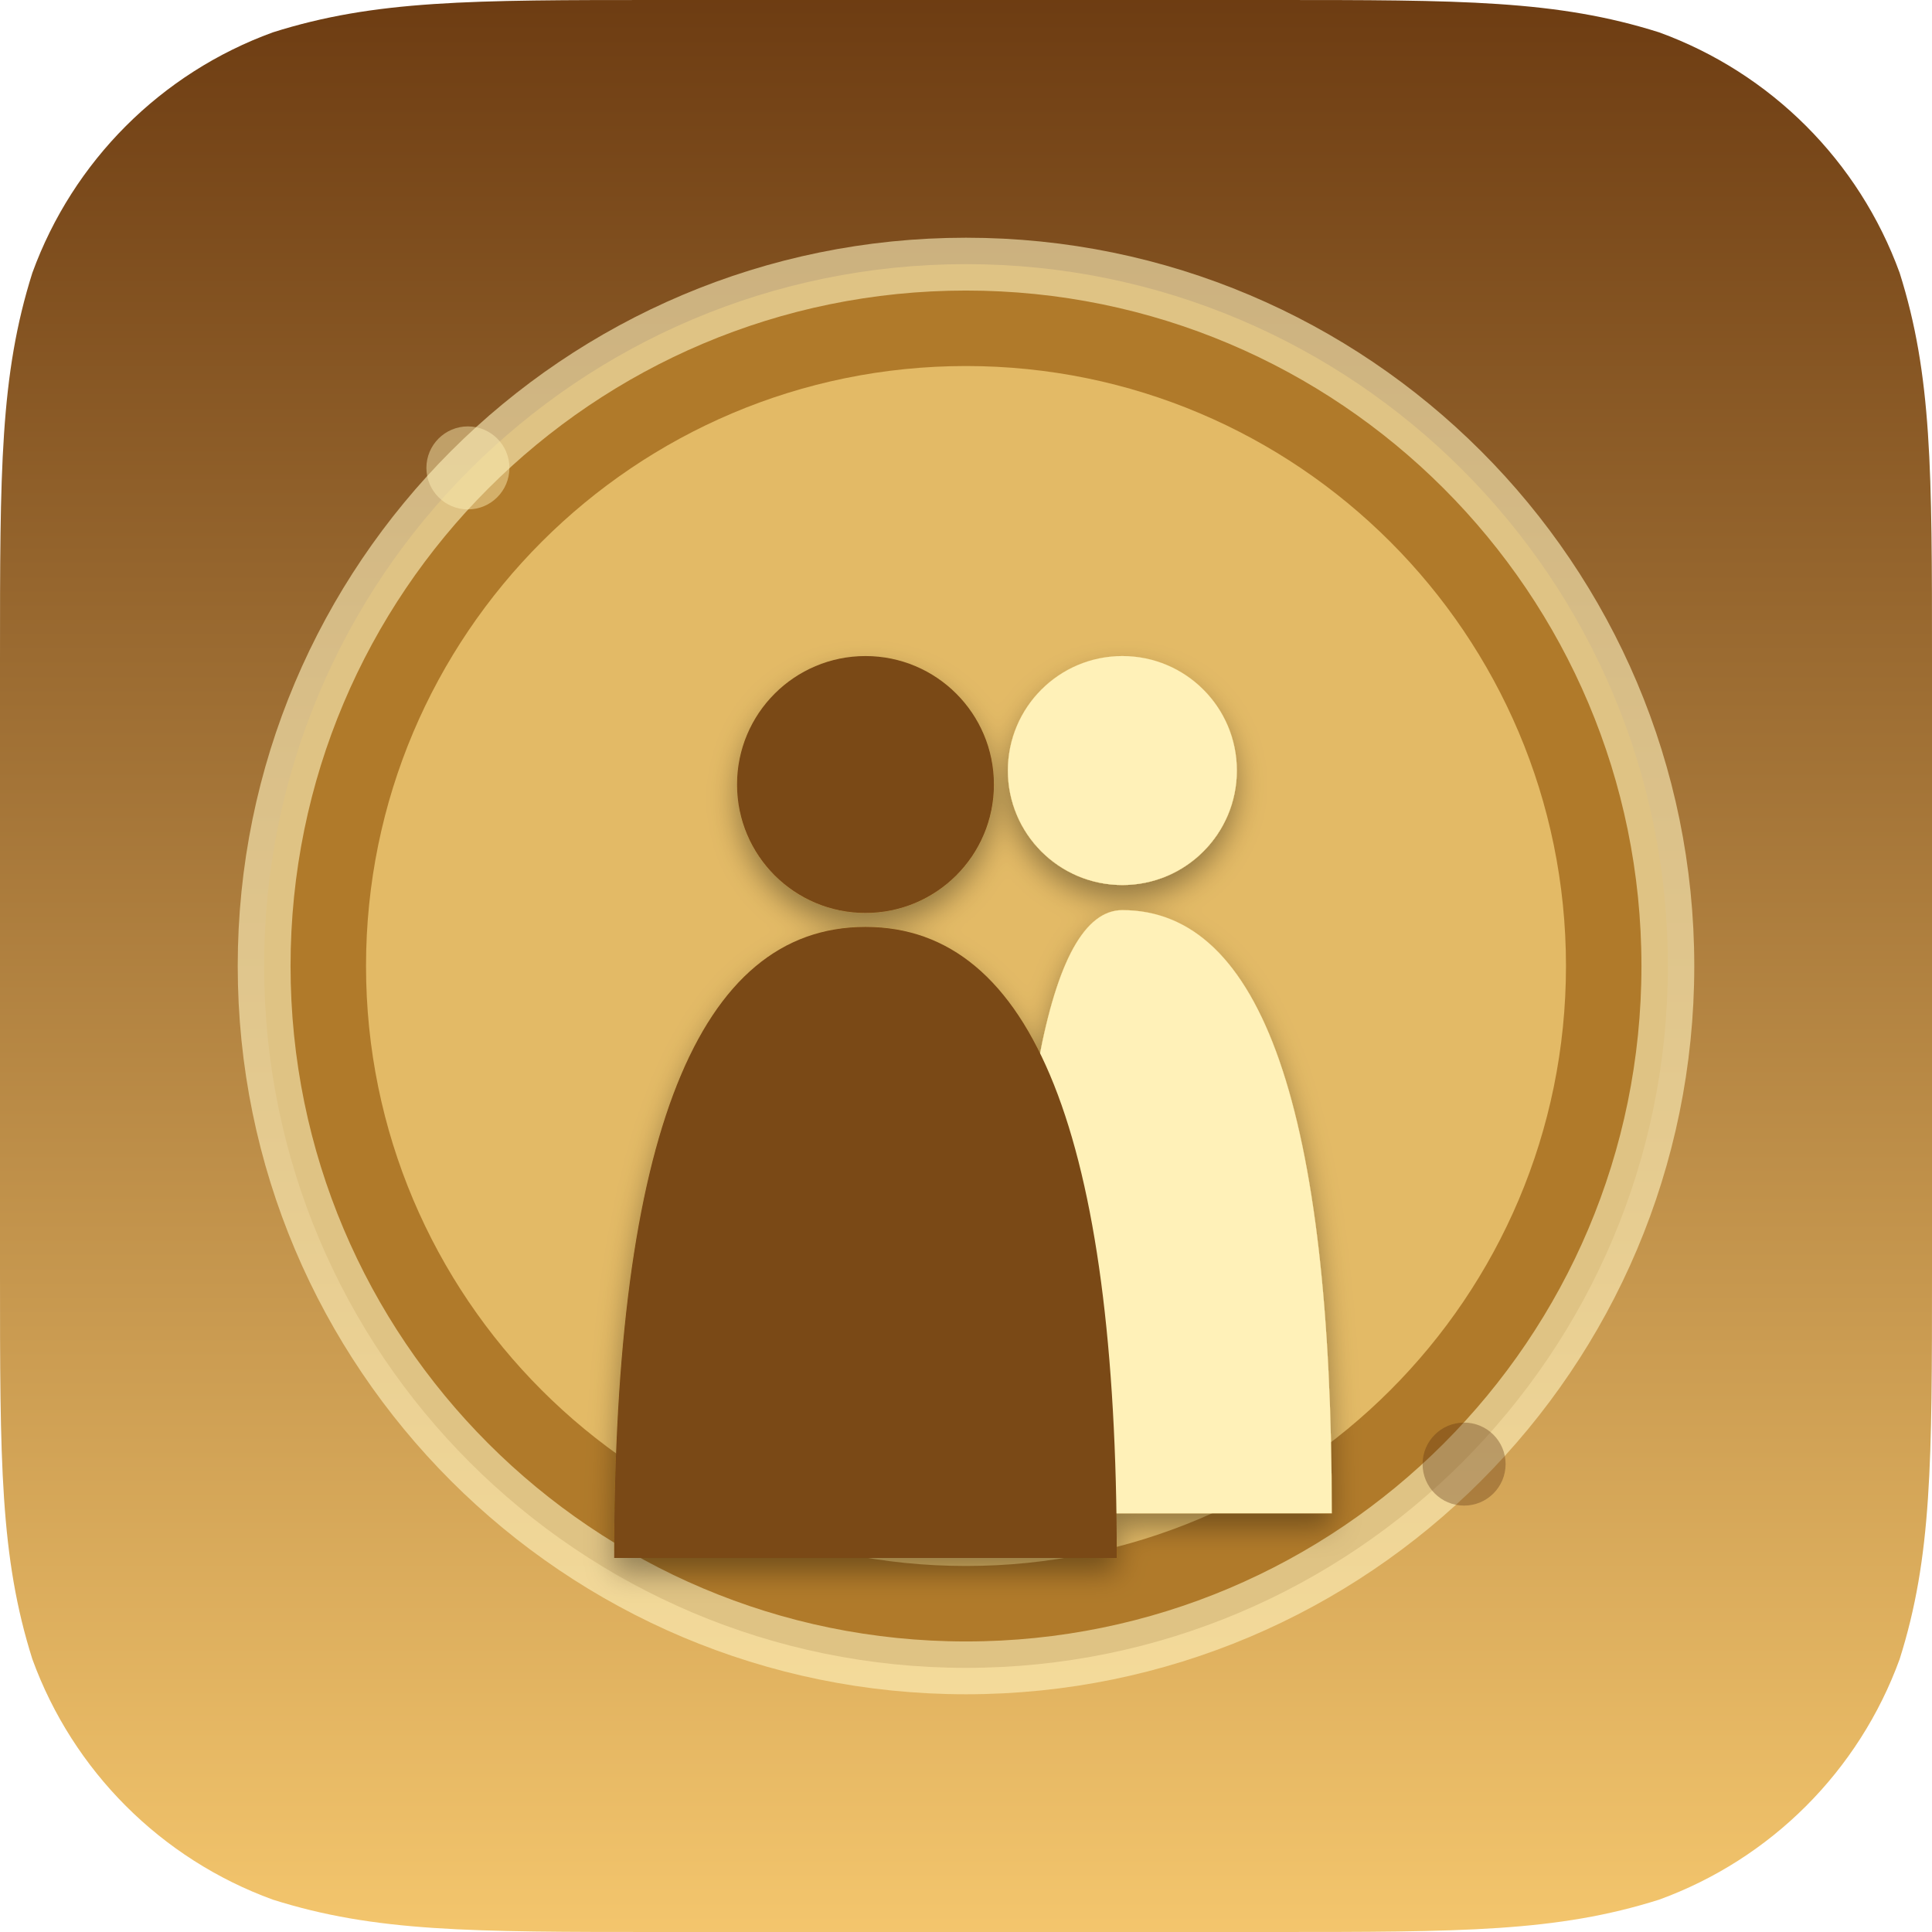
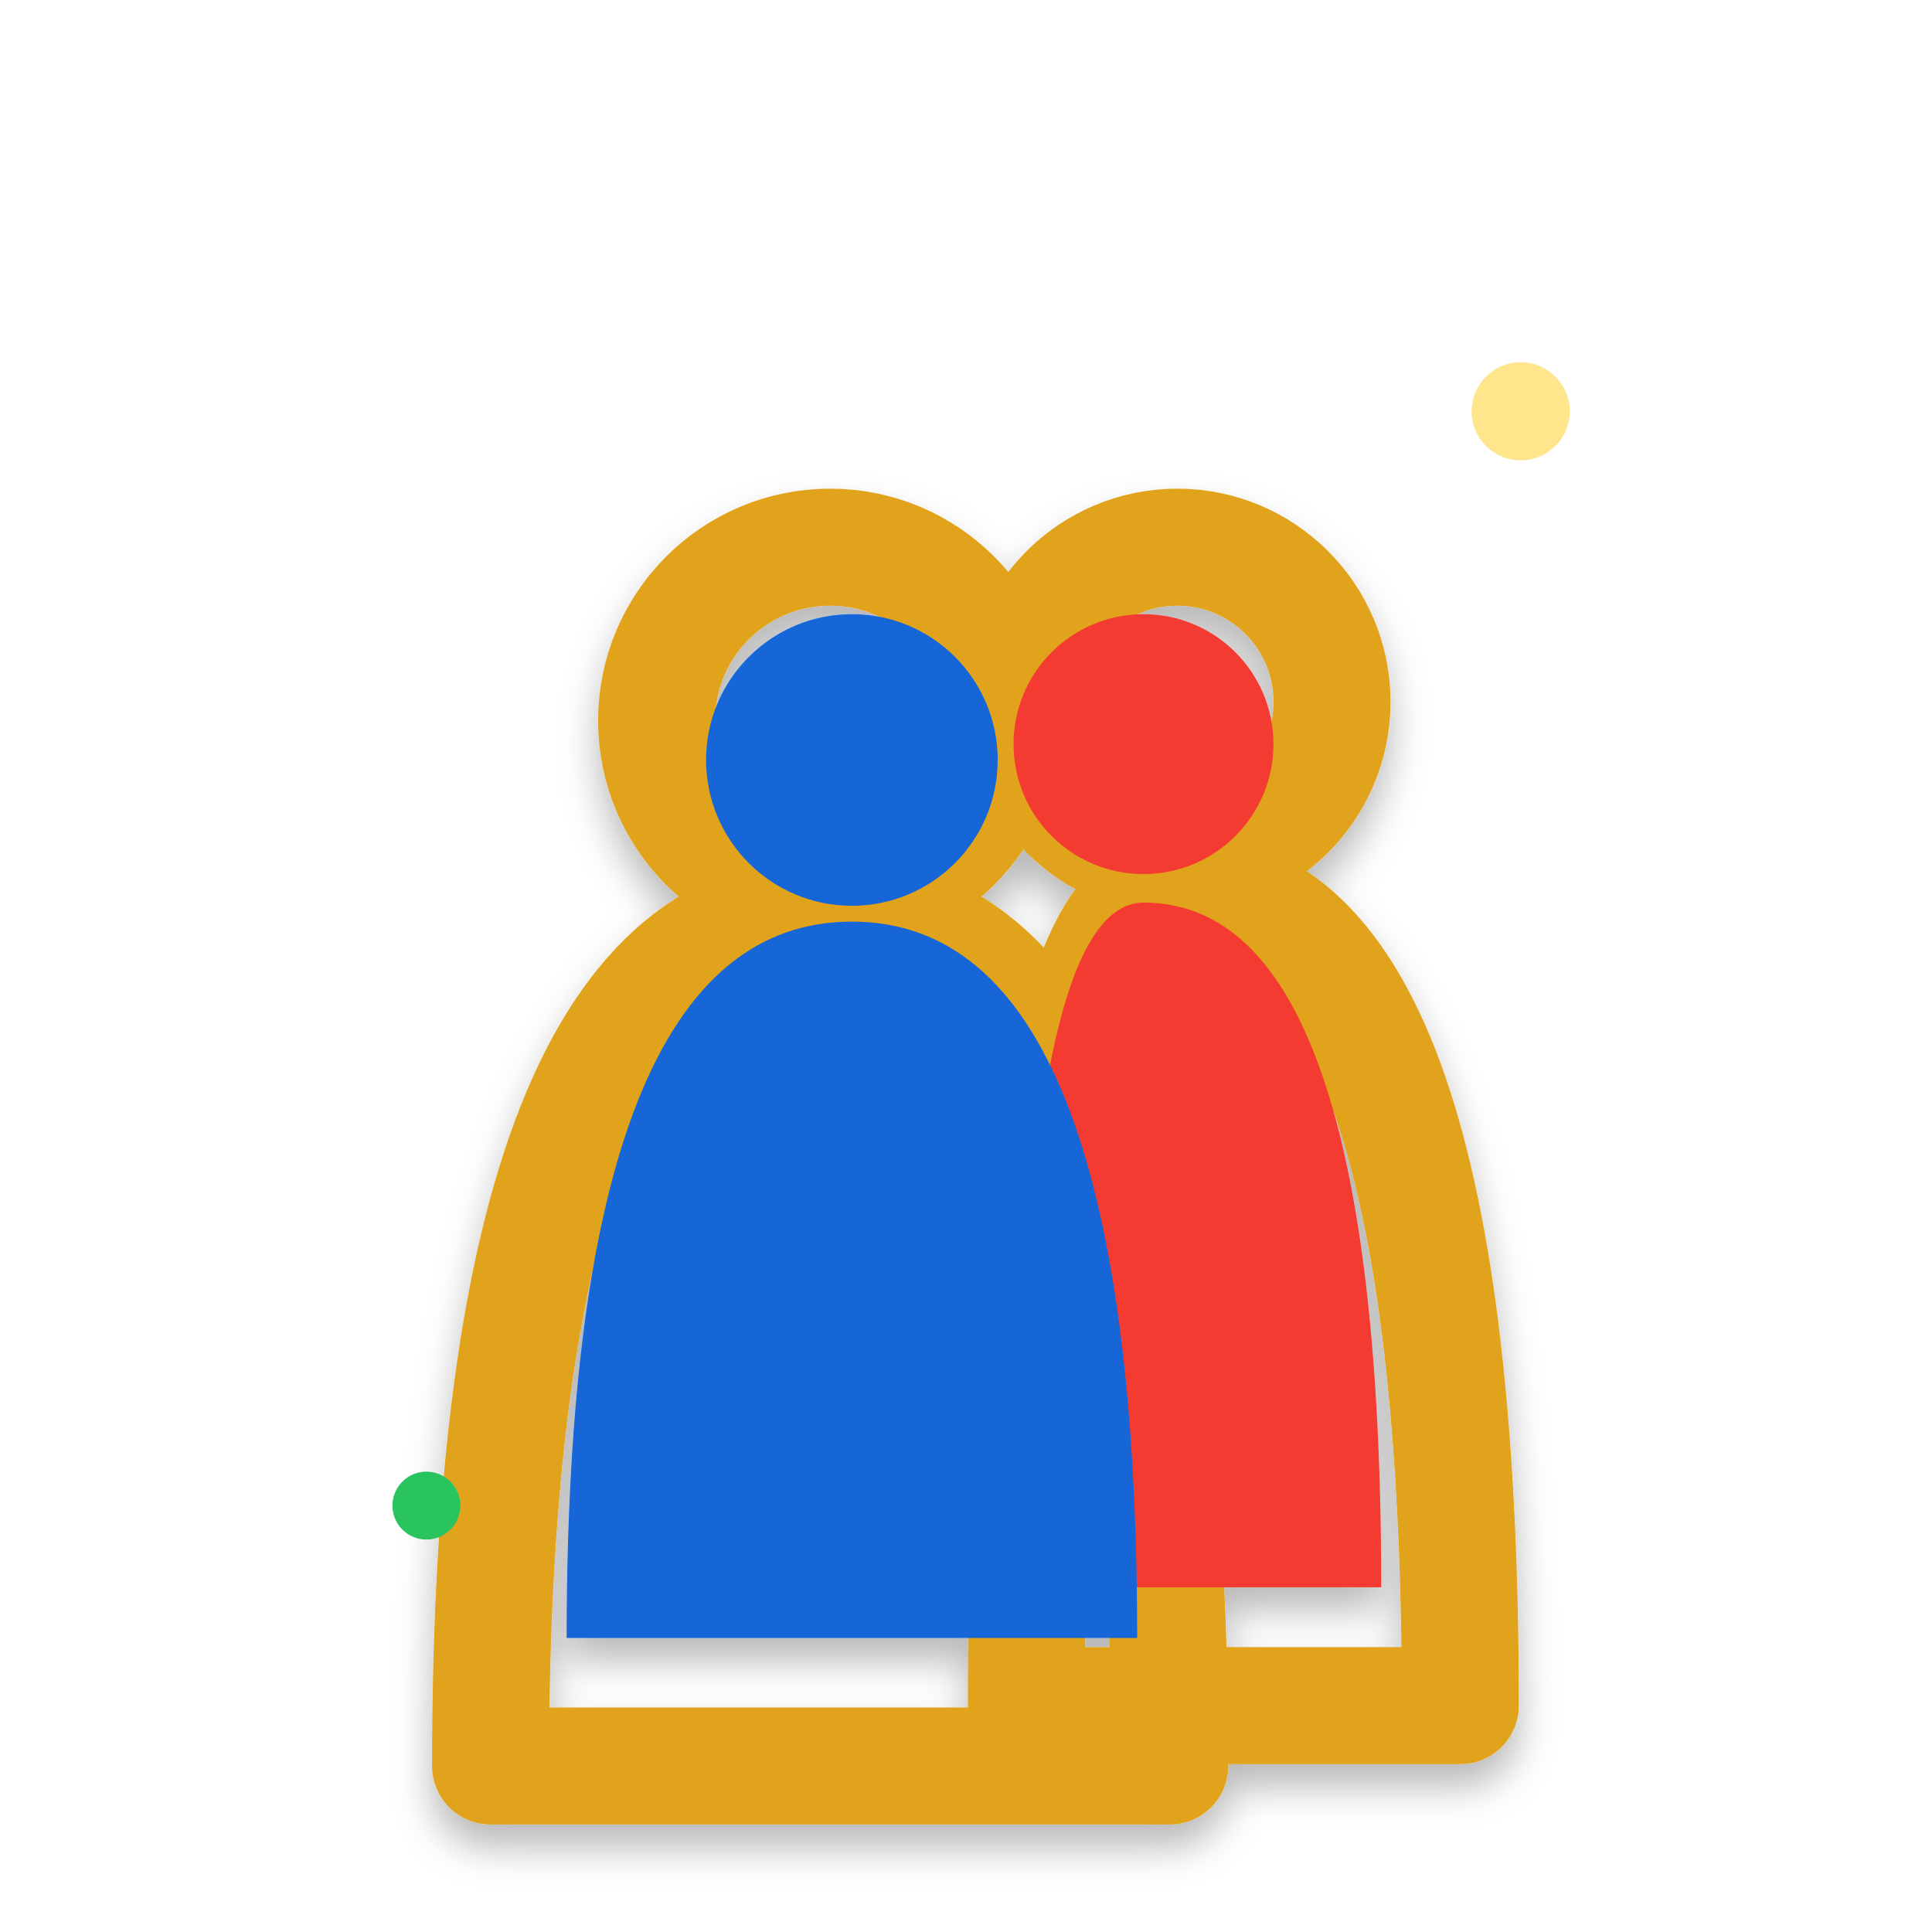
<svg xmlns="http://www.w3.org/2000/svg" viewBox="0 0 1024 1024" width="1024" height="1024" role="img" aria-label="Arcade Tokens Users">
  <defs>
    <clipPath id="sq">
      <path d="M 350.06 0 L 673.94 0 C 774.74 0 825.13 0 879.39 17.15 L 879.39 17.15 C 938.62 38.71 985.29 85.38 1006.85 144.61 C 1024 198.87 1024 249.26 1024 350.06 L 1024 673.94 C 1024 774.74 1024 825.13 1006.85 879.39 L 1006.85 879.39 C 985.29 938.62 938.62 985.29 879.39 1006.85 C 825.13 1024 774.74 1024 673.94 1024 L 350.06 1024 C 249.26 1024 198.87 1024 144.61 1006.85 L 144.61 1006.85 C 85.38 985.29 38.71 938.62 17.15 879.39 C 0 825.13 0 774.74 0 673.94 L 0 350.06 C 0 249.26 0 198.87 17.15 144.61 L 17.15 144.61 C 38.71 85.38 85.38 38.71 144.61 17.15 C 198.87 0 249.26 0 350.06 0 Z" />
    </clipPath>
-     <linearGradient id="bgarcadetokensusers" x1="0" y1="0" x2="0" y2="1">
-       <stop offset="0" stop-color="#6d3c12" />
-       <stop offset="1" stop-color="#f4c66d" />
-     </linearGradient>
    <filter id="sharcadetokensusers" x="-20%" y="-20%" width="140%" height="140%">
-       <feDropShadow dx="0" dy="10" stdDeviation="10" flood-color="#000" flood-opacity=".35" />
+       <feDropShadow dx="0" dy="12" stdDeviation="10" flood-color="#000" flood-opacity=".28" />
    </filter>
  </defs>
  <g clip-path="url(#sq)">
-     <rect width="1024" height="1024" fill="url(#bgarcadetokensusers)" />
-     <circle cx="512" cy="512" r="372" fill="#b07a2a" />
-     <circle cx="512" cy="512" r="318" fill="#f6d27d" opacity=".72" />
-     <circle cx="512" cy="512" r="372" fill="none" stroke="#fff3bf" stroke-width="28" opacity=".6" />
-     <g filter="url(#sharcadetokensusers)" transform="translate(512 512) scale(.74) translate(-512 -512)">
-       <circle cx="624" cy="372" r="82" fill="#fff1b8" />
-       <path d="M 544 904 Q 544 472 624 472 Q 774 472 774 904 Z" fill="#fff1b8" />
-       <circle cx="440" cy="382" r="92" fill="#7a4a17" />
-       <path d="M 260 936 Q 260 484 440 484 Q 620 484 620 936 Z" fill="#7a4a17" />
+     <g filter="url(#sharcadetokensusers)">
+       <g fill="none" stroke="#e2a31a" stroke-width="62" stroke-linecap="round" stroke-linejoin="round">
+         <circle cx="624" cy="372" r="82" fill="none" />
+         <path d="M 544 904 Q 544 472 624 472 Q 774 472 774 904 Z" fill="none" />
+         <circle cx="440" cy="382" r="92" fill="none" />
+         <path d="M 260 936 Q 260 484 440 484 Q 620 484 620 936 Z" fill="none" />
+       </g>
+       <g transform="translate(512 512) scale(.84) translate(-512 -512)">
+         <circle cx="624" cy="372" r="82" fill="#f43b31" />
+         <path d="M 544 904 Q 544 472 624 472 Q 774 472 774 904 Z" fill="#f43b31" />
+         <circle cx="440" cy="382" r="92" fill="#1366d8" />
+         <path d="M 260 936 Q 260 484 440 484 Q 620 484 620 936 Z" fill="#1366d8" />
+       </g>
    </g>
-     <circle cx="248" cy="248" r="22" fill="#fff1b8" opacity=".45" />
-     <circle cx="776" cy="776" r="22" fill="#5b310f" opacity=".35" />
+     <circle cx="806" cy="218" r="26" fill="#ffe58b" />
+     <circle cx="226" cy="798" r="18" fill="#2ac45f" />
  </g>
</svg>
